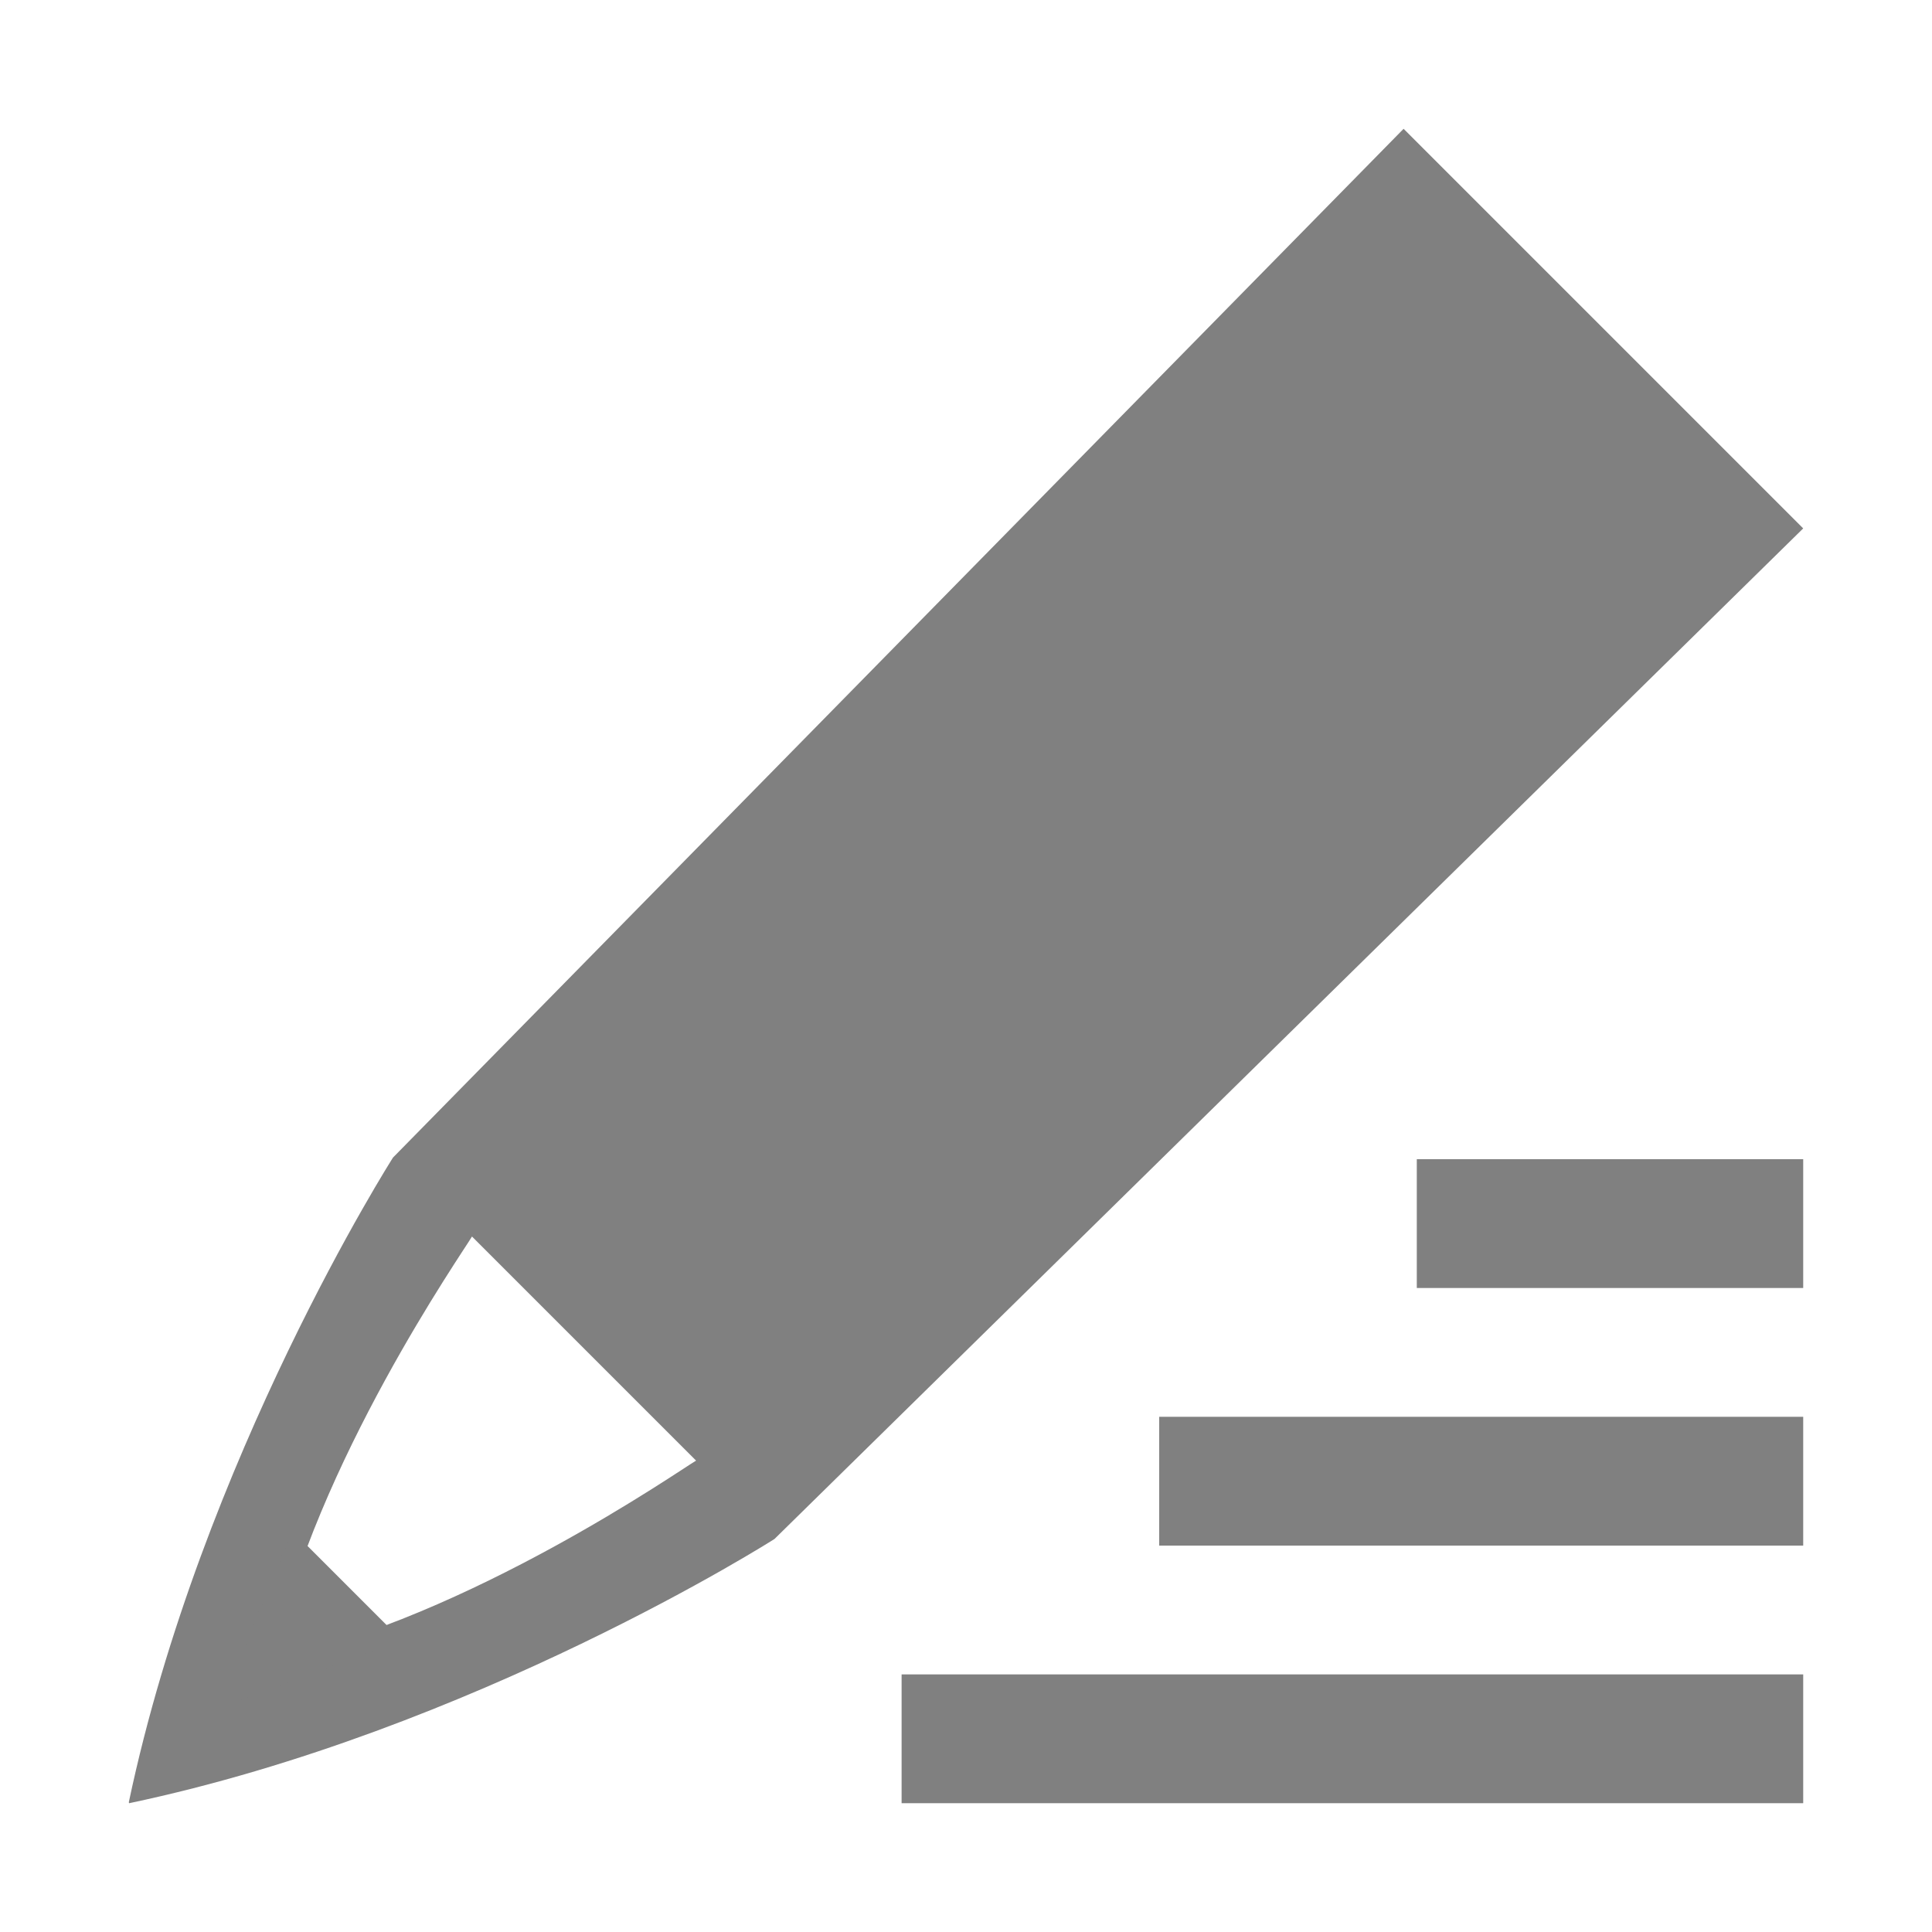
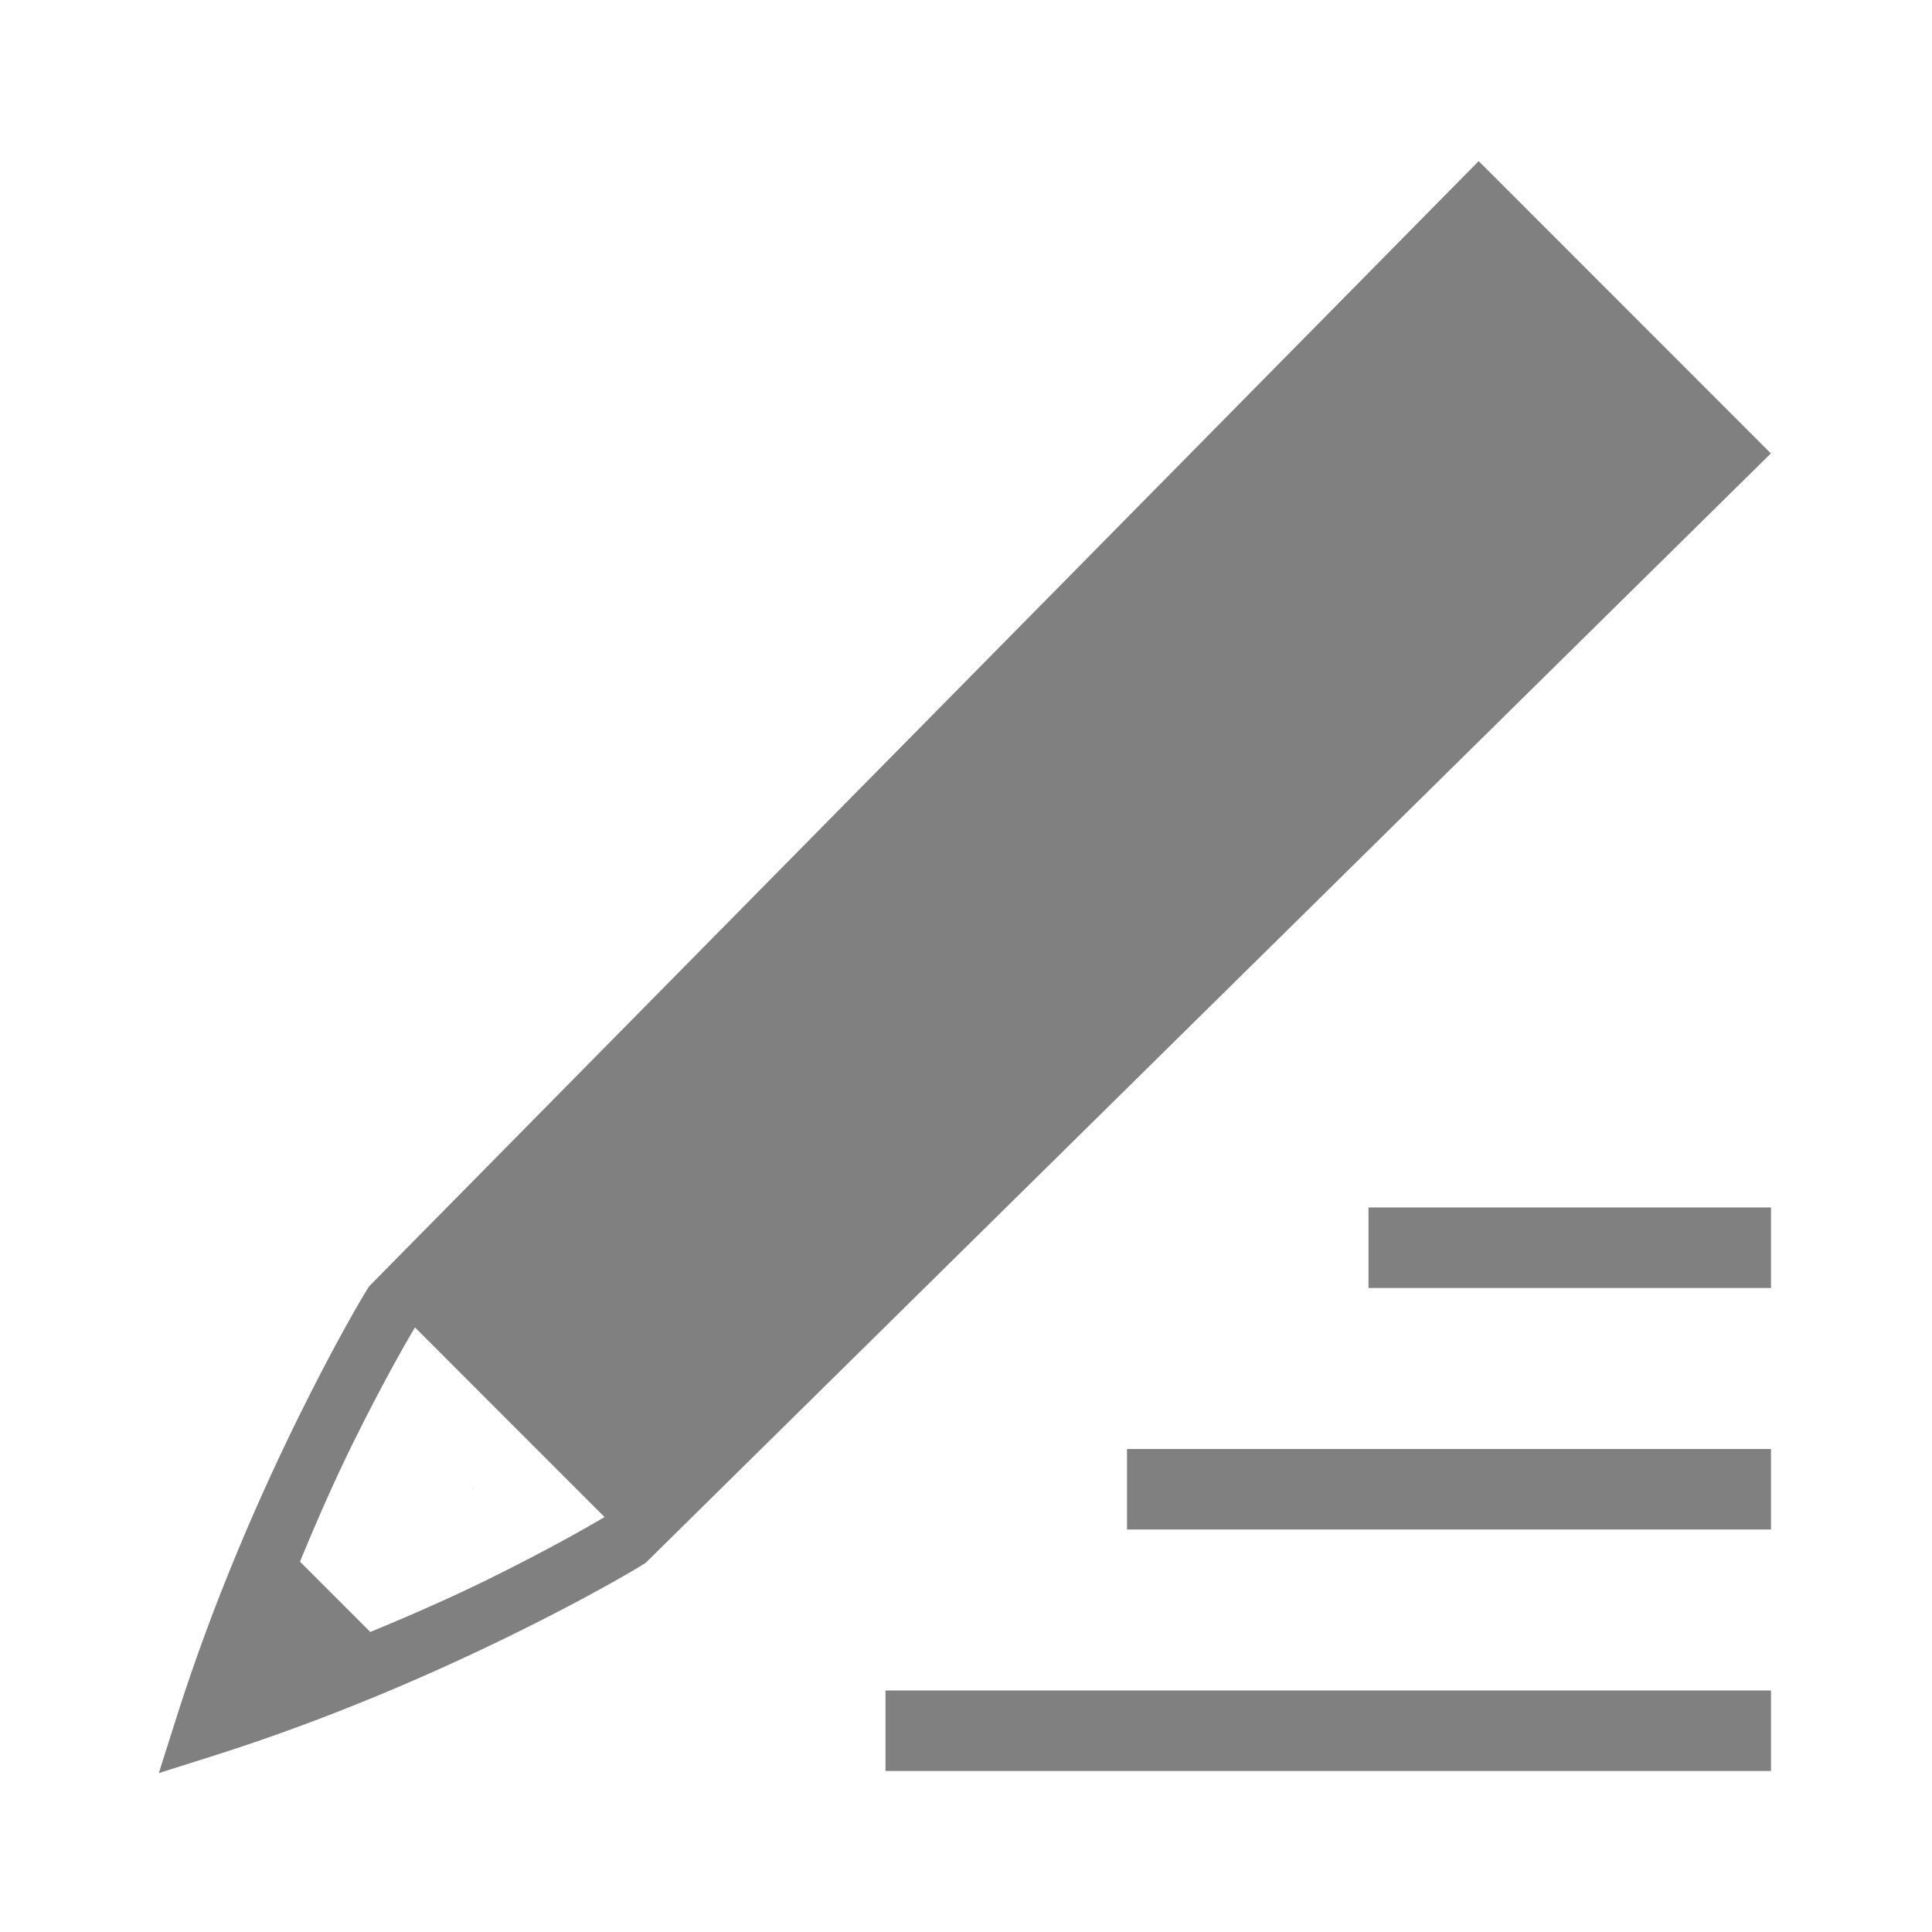
- <svg xmlns="http://www.w3.org/2000/svg" width="90" height="90" id="svg4874" version="1.1" viewBox="0 0 90 90">
+ <svg xmlns="http://www.w3.org/2000/svg" width="96" height="96" id="svg4874" version="1.1" viewBox="0 0 96 96">
  <defs id="defs4876" />
-   <g id="layer1" transform="translate(67.85715,-84.50504)">
+   <g id="layer1" transform="translate(67.85715,-78.50504)">
    <g transform="matrix(0,-1,-1,0,373.5051,516.505)" id="g4845" style="display:inline">
-       <g id="g1708" transform="matrix(0,-1,-1,0,1394.362,441.3622)">
-         <rect style="color:#000000;fill:none;stroke:none;stroke-width:7.5;marker:none;visibility:visible;display:inline;overflow:visible;enable-background:accumulate" id="rect1710" width="90" height="90" x="0" y="962.362" />
-         <rect style="color:#000000;fill:none;stroke:none;stroke-width:7.5;marker:none;visibility:visible;display:inline;overflow:visible;enable-background:accumulate" id="rect4198" width="90" height="90" x="3.5066018e-06" y="962.362" />
-         <rect style="color:#000000;fill:#808080;fill-opacity:1;fill-rule:nonzero;stroke:none;stroke-width:7.5;marker:none;visibility:visible;display:inline;overflow:visible;enable-background:accumulate" id="rect3972-1" width="18" height="6" x="66" y="1016.362" />
-         <rect style="color:#000000;fill:#808080;fill-opacity:1;fill-rule:nonzero;stroke:none;stroke-width:7.5;marker:none;visibility:visible;display:inline;overflow:visible;enable-background:accumulate" id="rect3974-0" width="30" height="6" x="54" y="1028.362" />
-         <rect style="color:#000000;fill:#808080;fill-opacity:1;fill-rule:nonzero;stroke:none;stroke-width:7.5;marker:none;visibility:visible;display:inline;overflow:visible;enable-background:accumulate" id="rect3976-5" width="42" height="6" x="42" y="1040.362" />
-         <path style="color:#000000;fill:#808080;fill-opacity:1;fill-rule:nonzero;stroke:none;stroke-width:3;marker:none;visibility:visible;display:inline;overflow:visible;enable-background:accumulate" d="m 65.385,968.362 -47.077,47.923 c 0,0 -8.923,13.999 -12.308,30.034 0.002,9e-4 0.002,0 0.005,0.01 9.392e-4,0 4.875e-4,0 0.003,0.012 9.392e-4,0 -0.001,0 0.002,0.012 9.475e-4,8e-4 0.001,0.01 0.005,0.01 16.062,-3.385 30.062,-12.308 30.062,-12.308 l 47.923,-47.078 z m -43.395,51.605 10.436,10.436 c -0.702,0.406 -10.601,7.321 -19.654,9.229 -0.002,0 -9.75e-4,-0.01 -0.002,-0.01 -0.002,-0.01 -0.001,-0.01 -0.002,-0.01 -0.002,-0.01 -0.001,-0.01 -0.002,-0.01 -0.002,-0.01 -0.002,-0.01 -0.003,-0.01 1.905,-9.026 8.81,-18.913 9.226,-19.631 z" id="path2194-7" />
-         <path style="color:#000000;fill:#808080;fill-opacity:1;fill-rule:nonzero;stroke:none;stroke-width:9;marker:none;visibility:visible;display:inline;overflow:visible;enable-background:accumulate" d="m 13.615,1033.67 5.077,5.077 -8.462,3.154 z" id="path4126" />
+       <g transform="matrix(-0.9996045,0,0,1,575.943,-611)" id="g4778">
+         <g transform="matrix(-1,0,0,1,576,611)" id="g4780" style="display:inline">
+           <rect style="color:#000000;display:inline;overflow:visible;visibility:visible;fill:none;stroke:none;stroke-width:4;marker:none;enable-background:accumulate" id="rect4782" width="96.038" height="96" x="-438.002" y="345.362" transform="scale(-1,1)" />
+           <path style="font-style:normal;font-variant:normal;font-weight:normal;font-stretch:normal;font-size:15px;line-height:125%;font-family:Ubuntu;-inkscape-font-specification:Ubuntu;text-align:center;letter-spacing:0px;word-spacing:0px;writing-mode:lr-tb;text-anchor:middle;fill:#808080;fill-opacity:1;stroke:none" d="m 364.09,368.966 c -0.021,-0.016 -0.035,-0.04 -0.057,-0.057 -0.025,-0.02 -0.057,-0.03 -0.082,-0.051 z" id="path4157" />
+           <path style="font-style:normal;font-variant:normal;font-weight:normal;font-stretch:normal;font-size:15px;line-height:125%;font-family:Ubuntu;-inkscape-font-specification:Ubuntu;text-align:center;letter-spacing:0px;word-spacing:0px;writing-mode:lr-tb;text-anchor:middle;fill:#808080;fill-opacity:1;stroke:none" d="m 364.077,417.802 -0.139,0.107 c 0.025,-0.02 0.057,-0.031 0.082,-0.051 0.021,-0.016 0.035,-0.041 0.057,-0.057 z" id="path4344" />
+           <path style="color:#000000;display:inline;overflow:visible;visibility:visible;fill:#808080;fill-opacity:1;fill-rule:nonzero;stroke:none;stroke-width:7.499;marker:none;enable-background:accumulate" d="M 73.475 8.006 L 18.334 63.924 L 18.248 64.064 C 18.006 64.451 16.665 66.692 14.793 70.496 C 12.921 74.301 10.618 79.508 8.766 85.348 L 7.891 88.104 L 10.648 87.232 C 16.493 85.38 21.704 83.074 25.508 81.203 C 29.312 79.332 31.549 77.991 31.934 77.75 L 32.074 77.666 L 87.994 22.529 L 74.543 9.072 L 73.475 8.006 z M 68 60 L 68 64 L 88 64 L 88 60 L 68 60 z M 20.619 65.959 L 30.039 75.381 C 29.742 75.558 27.613 76.824 24.182 78.512 C 22.534 79.322 20.557 80.203 18.4 81.092 L 14.906 77.598 C 15.794 75.442 16.674 73.467 17.484 71.82 C 19.172 68.39 20.44 66.259 20.619 65.959 z " transform="matrix(0,-1,-1.000396,0,438.0025,441.3622)" id="rect3972-1" />
+           <rect style="color:#000000;display:inline;overflow:visible;visibility:visible;fill:#808080;fill-opacity:1;fill-rule:nonzero;stroke:none;stroke-width:7.5;marker:none;enable-background:accumulate" id="rect3974-0" width="32" height="4.002" x="-385.362" y="-365.974" transform="matrix(0,-1,-1,0,0,0)" />
+           <rect style="color:#000000;display:inline;overflow:visible;visibility:visible;fill:#808080;fill-opacity:1;fill-rule:nonzero;stroke:none;stroke-width:7.5;marker:none;enable-background:accumulate" id="rect3976-5" width="44" height="4.001" x="-397.362" y="-353.969" transform="matrix(0,-1,-1,0,0,0)" />
+         </g>
      </g>
    </g>
  </g>
</svg>
